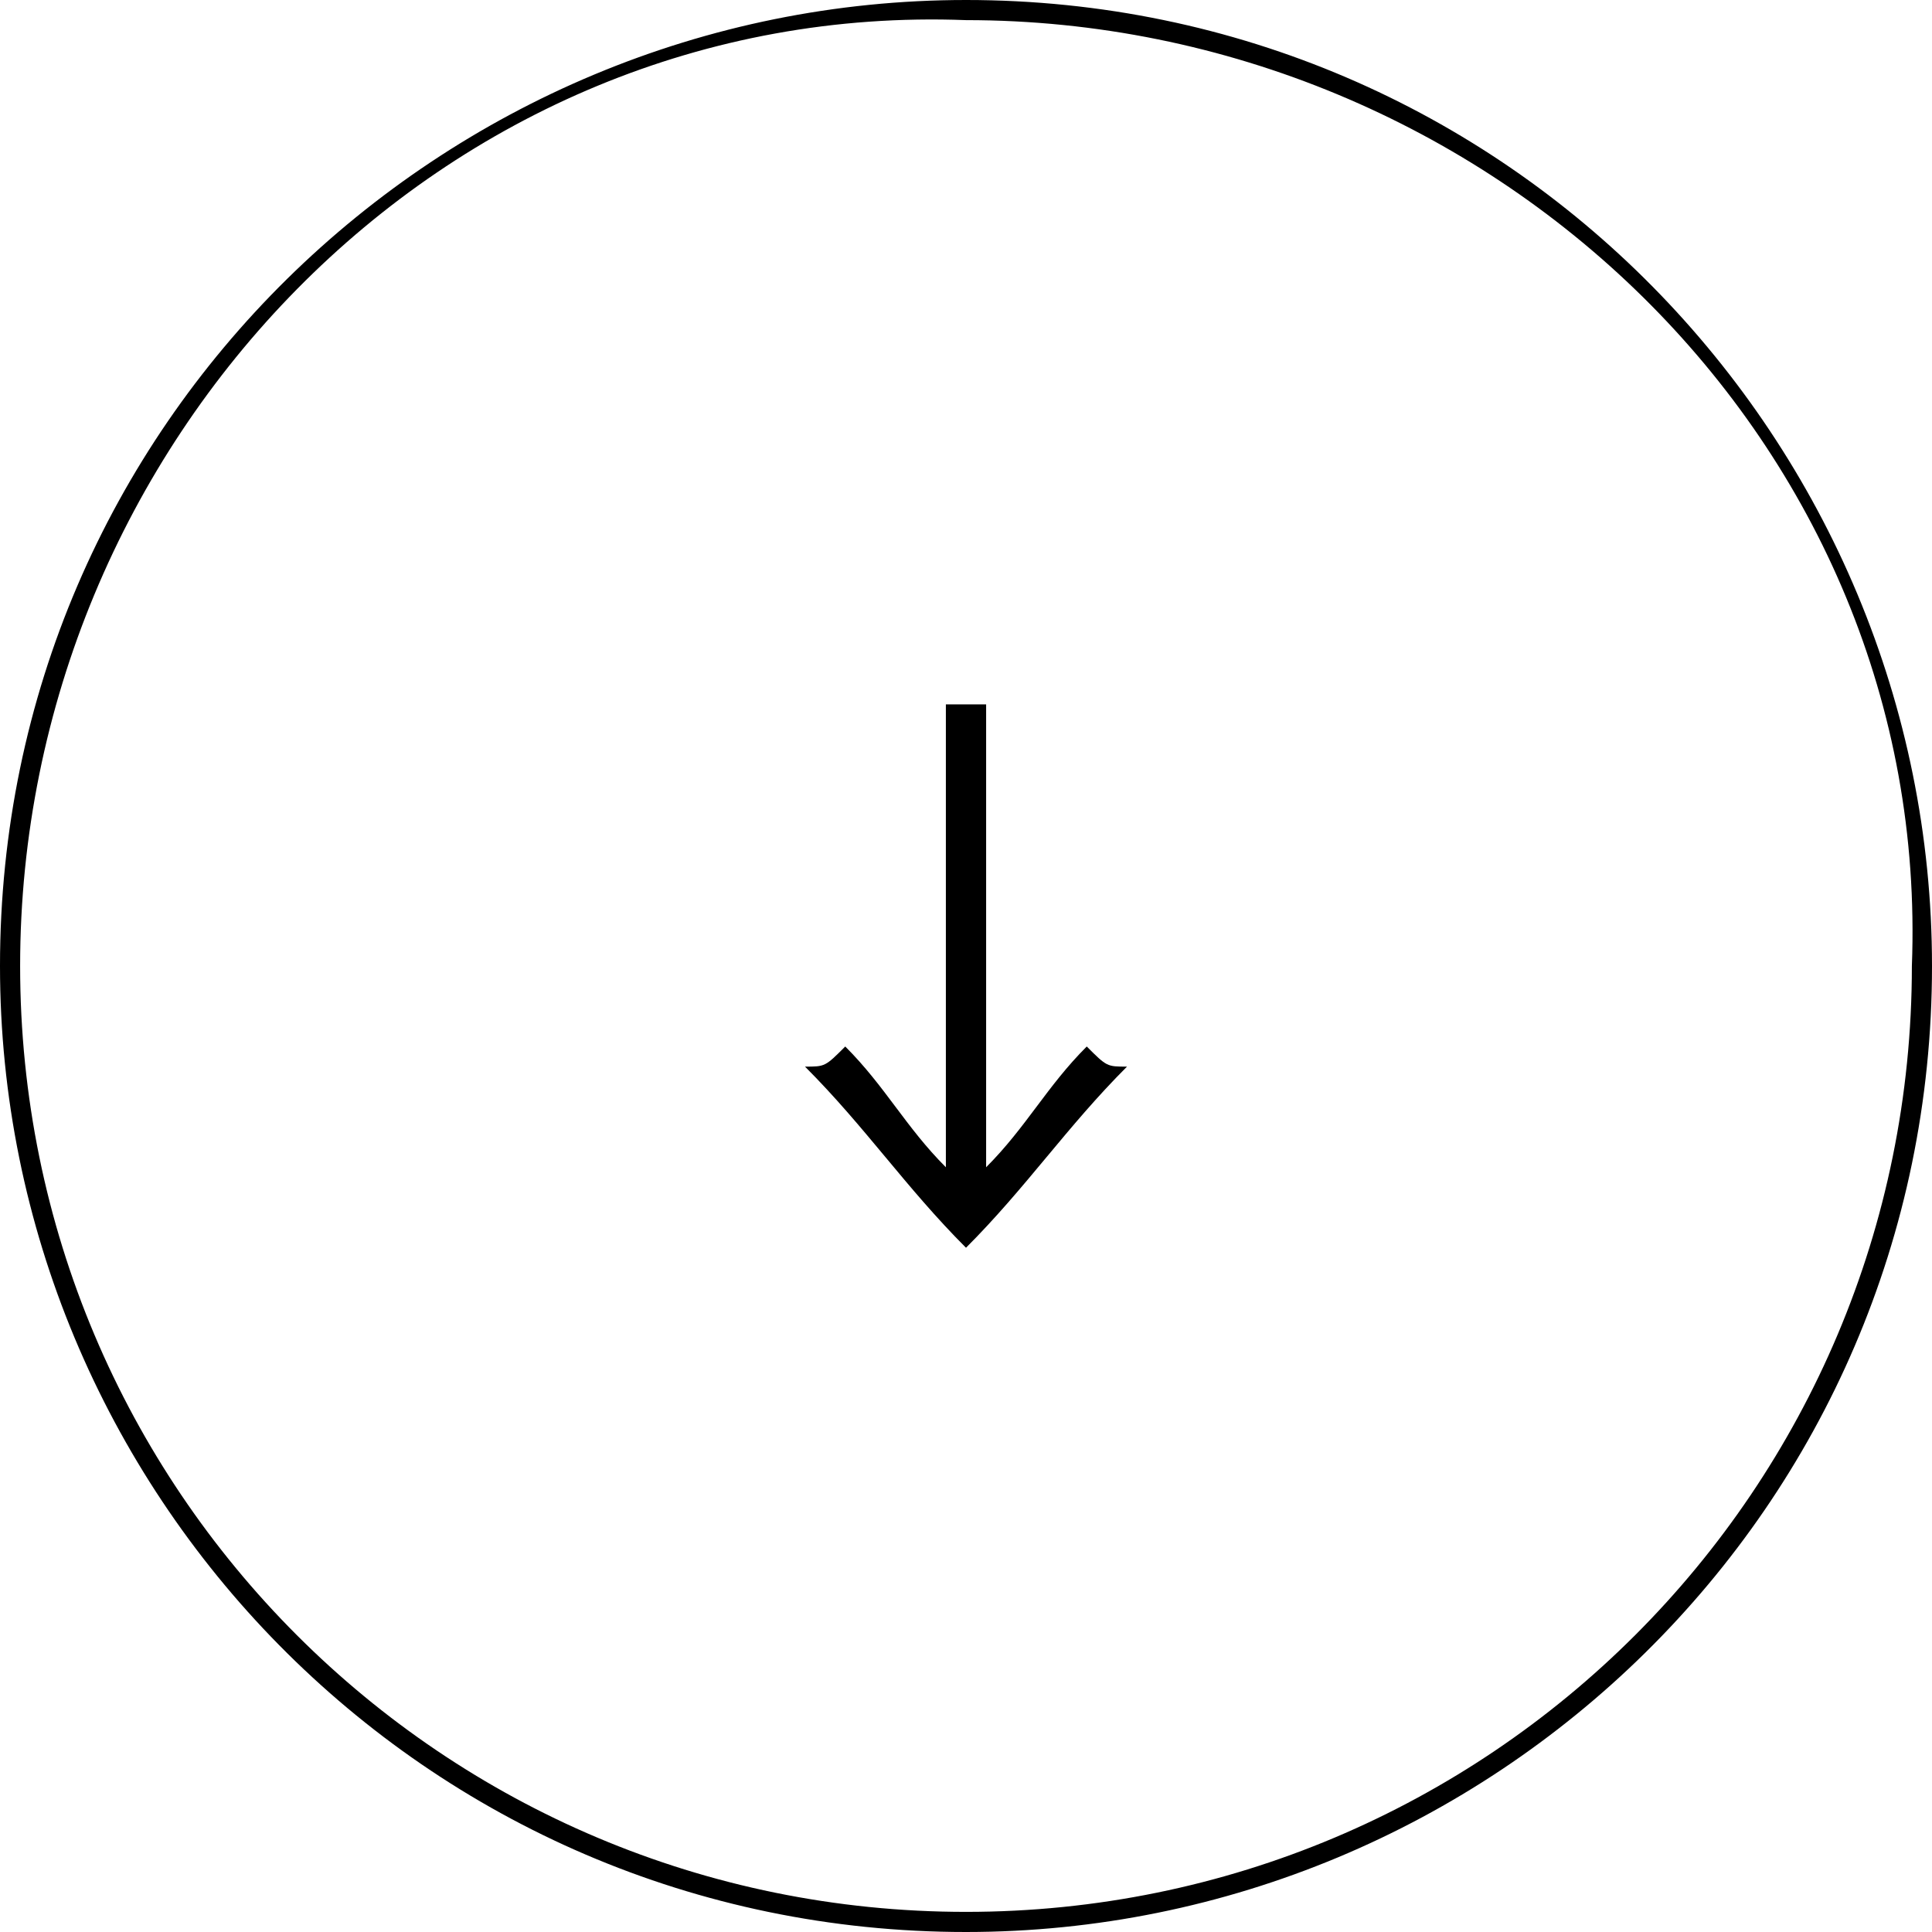
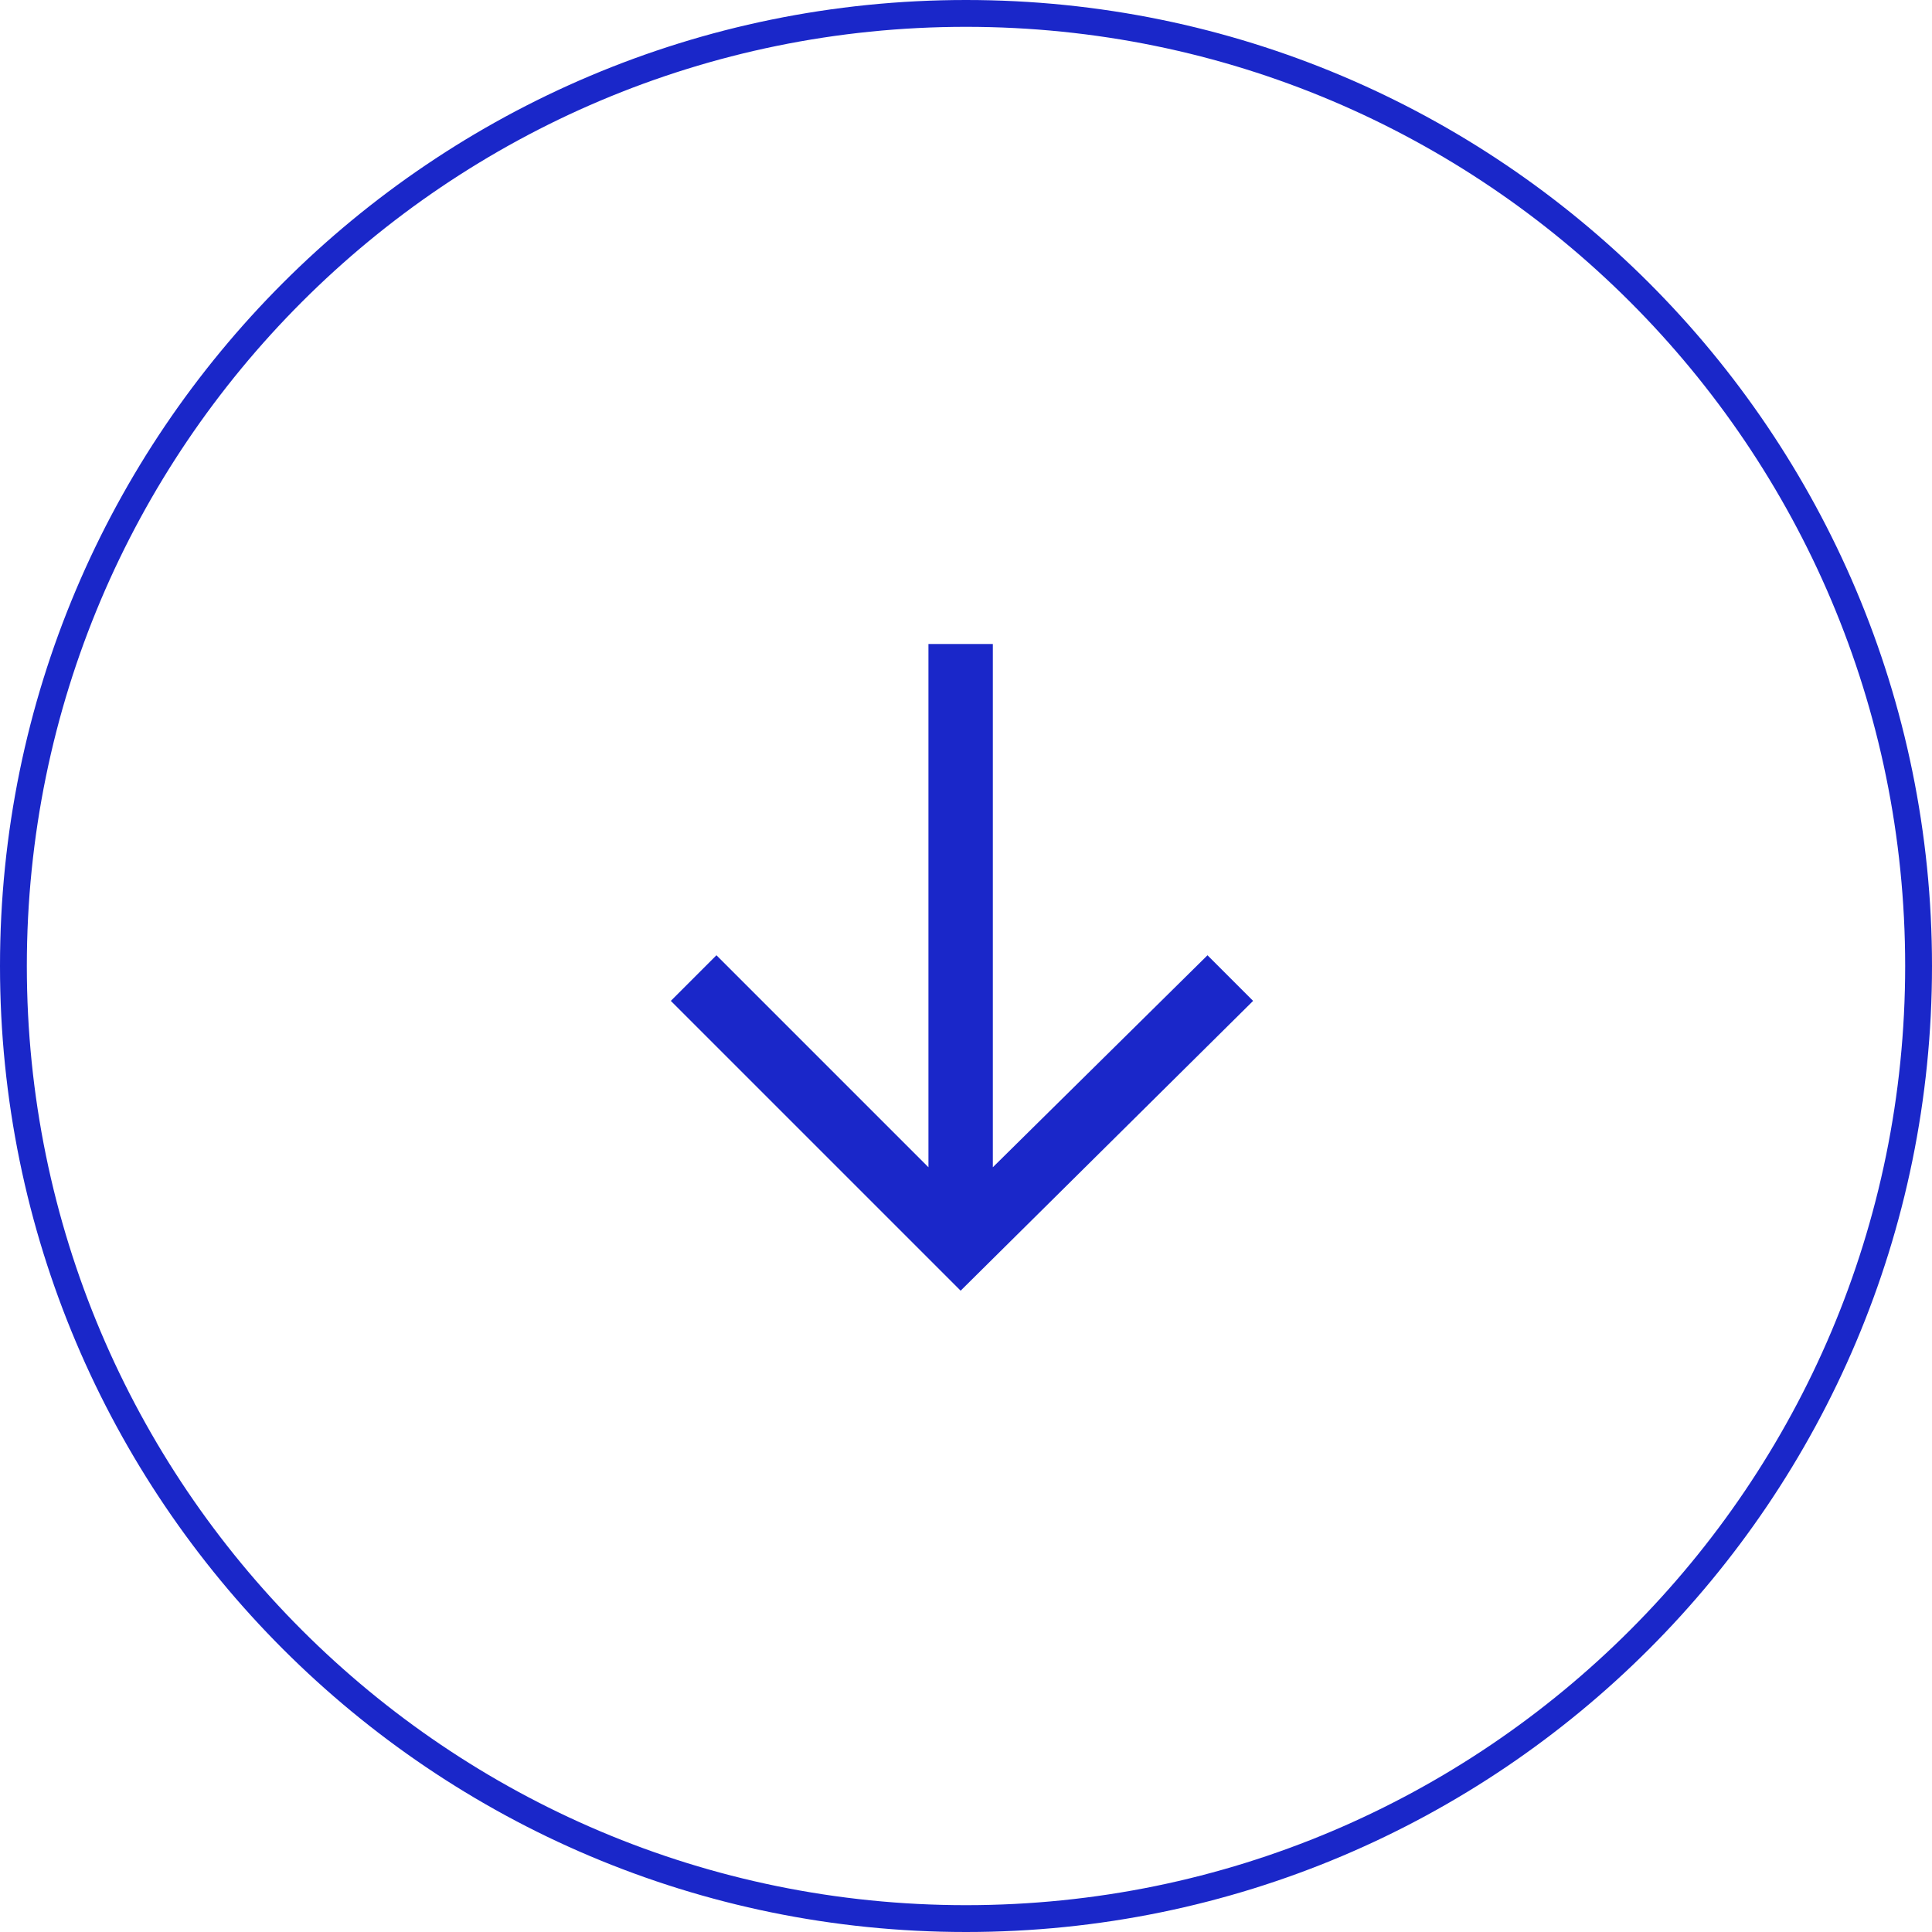
- <svg xmlns="http://www.w3.org/2000/svg" width="96" height="96" viewBox="0 0 96 96" fill="none">
-   <path d="M0 48C0 21 22 0 48 0 75 0 96 22 96 48 96 75 74 96 48 96 21 96 0 74 0 48ZM48 95C74 95 95 74 95 48 96 22 74 1 48 1 22 0 1 22 1 48 1 74 22 95 48 95Z" fill="black" />
-   <path d="M49 35C49 42 49 58 49 58 51 56 52 54 54 52 55 53 55 53 56 53 53 56 51 59 48 62 45 59 43 56 40 53 41 53 41 53 42 52 44 54 45 56 47 58 47 58 47 42 47 35H49Z" fill="black" />
+ <svg xmlns="http://www.w3.org/2000/svg" width="72" height="72" viewBox="0 0 72 72" fill="none">
+   <path d="M37 24L37 43.5 45 35.6 46.7 37.3 35.8 48.1 25 37.3 26.7 35.6 34.6 43.5 34.6 24 37 24Z" fill="#1A27C9" />
+   <circle cx="36" cy="36" r="35.5" stroke="#1A27C9" />
</svg>
